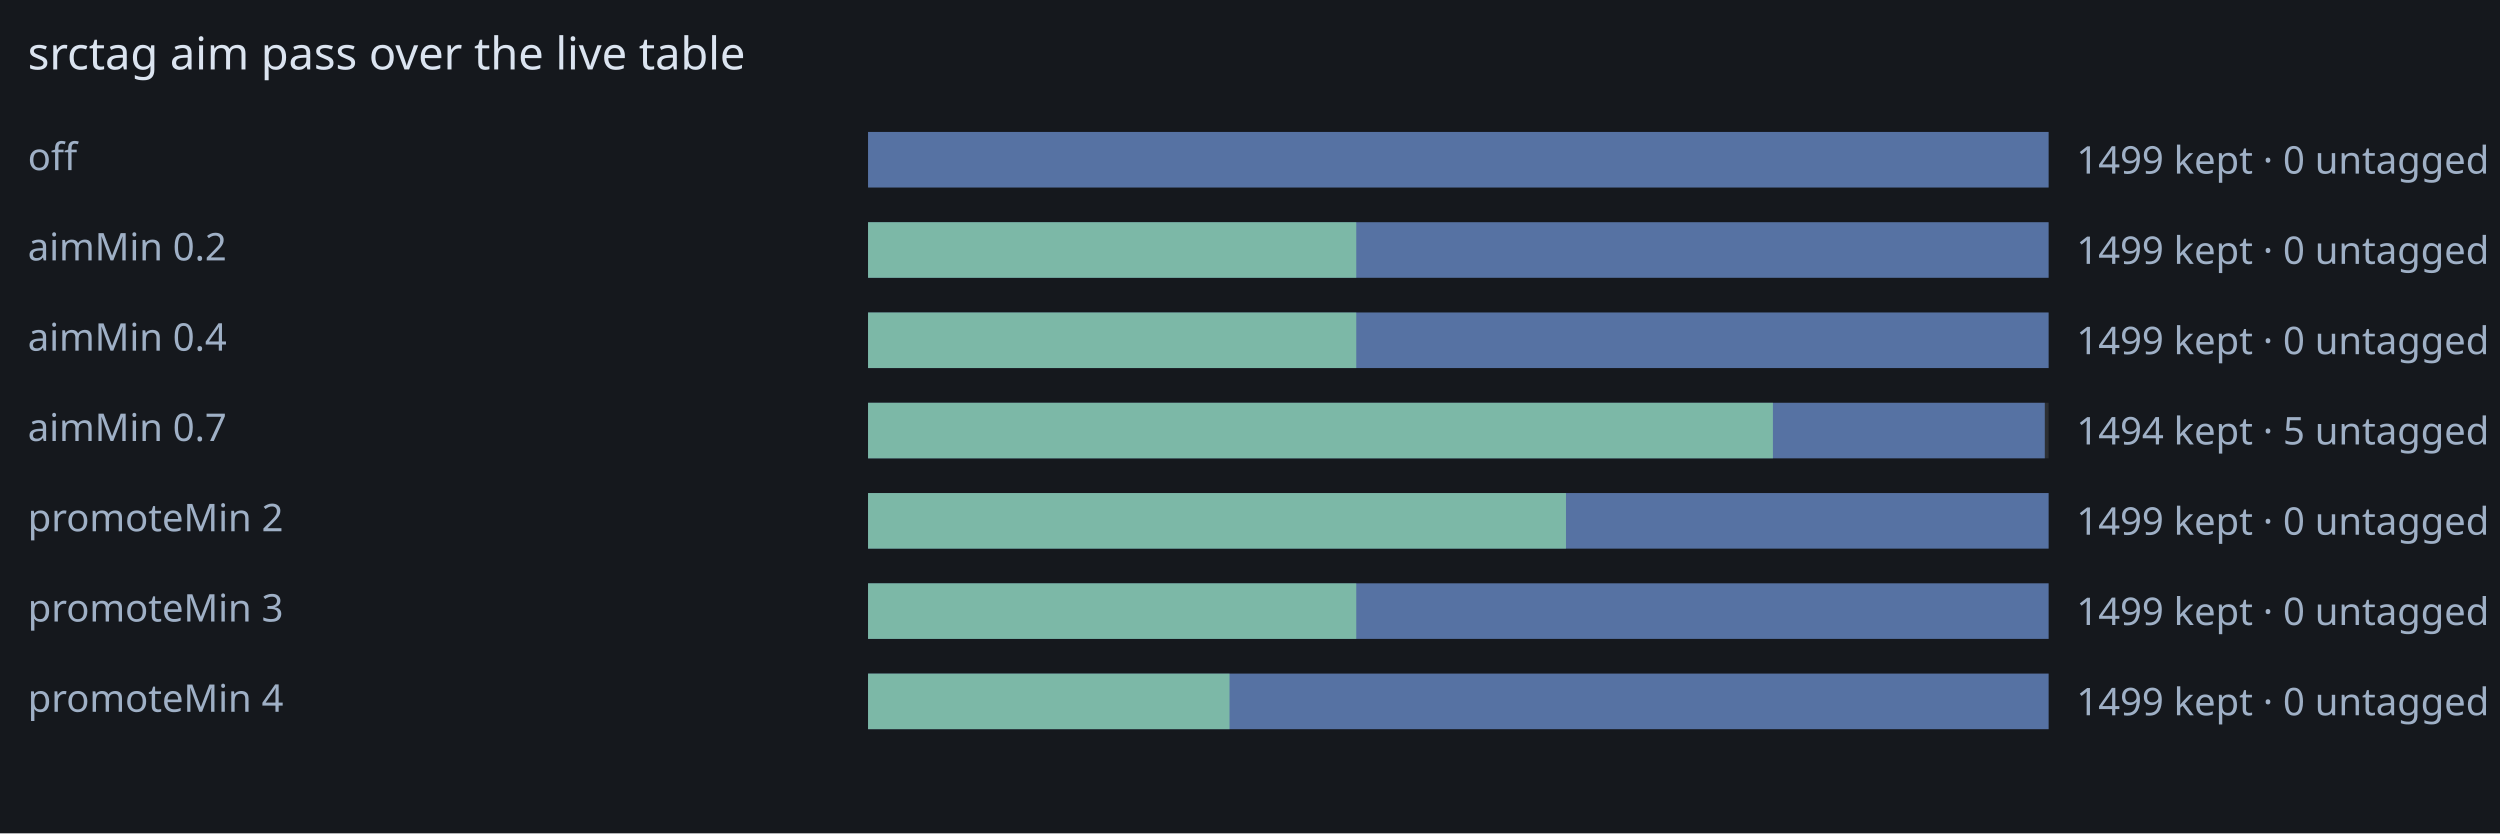
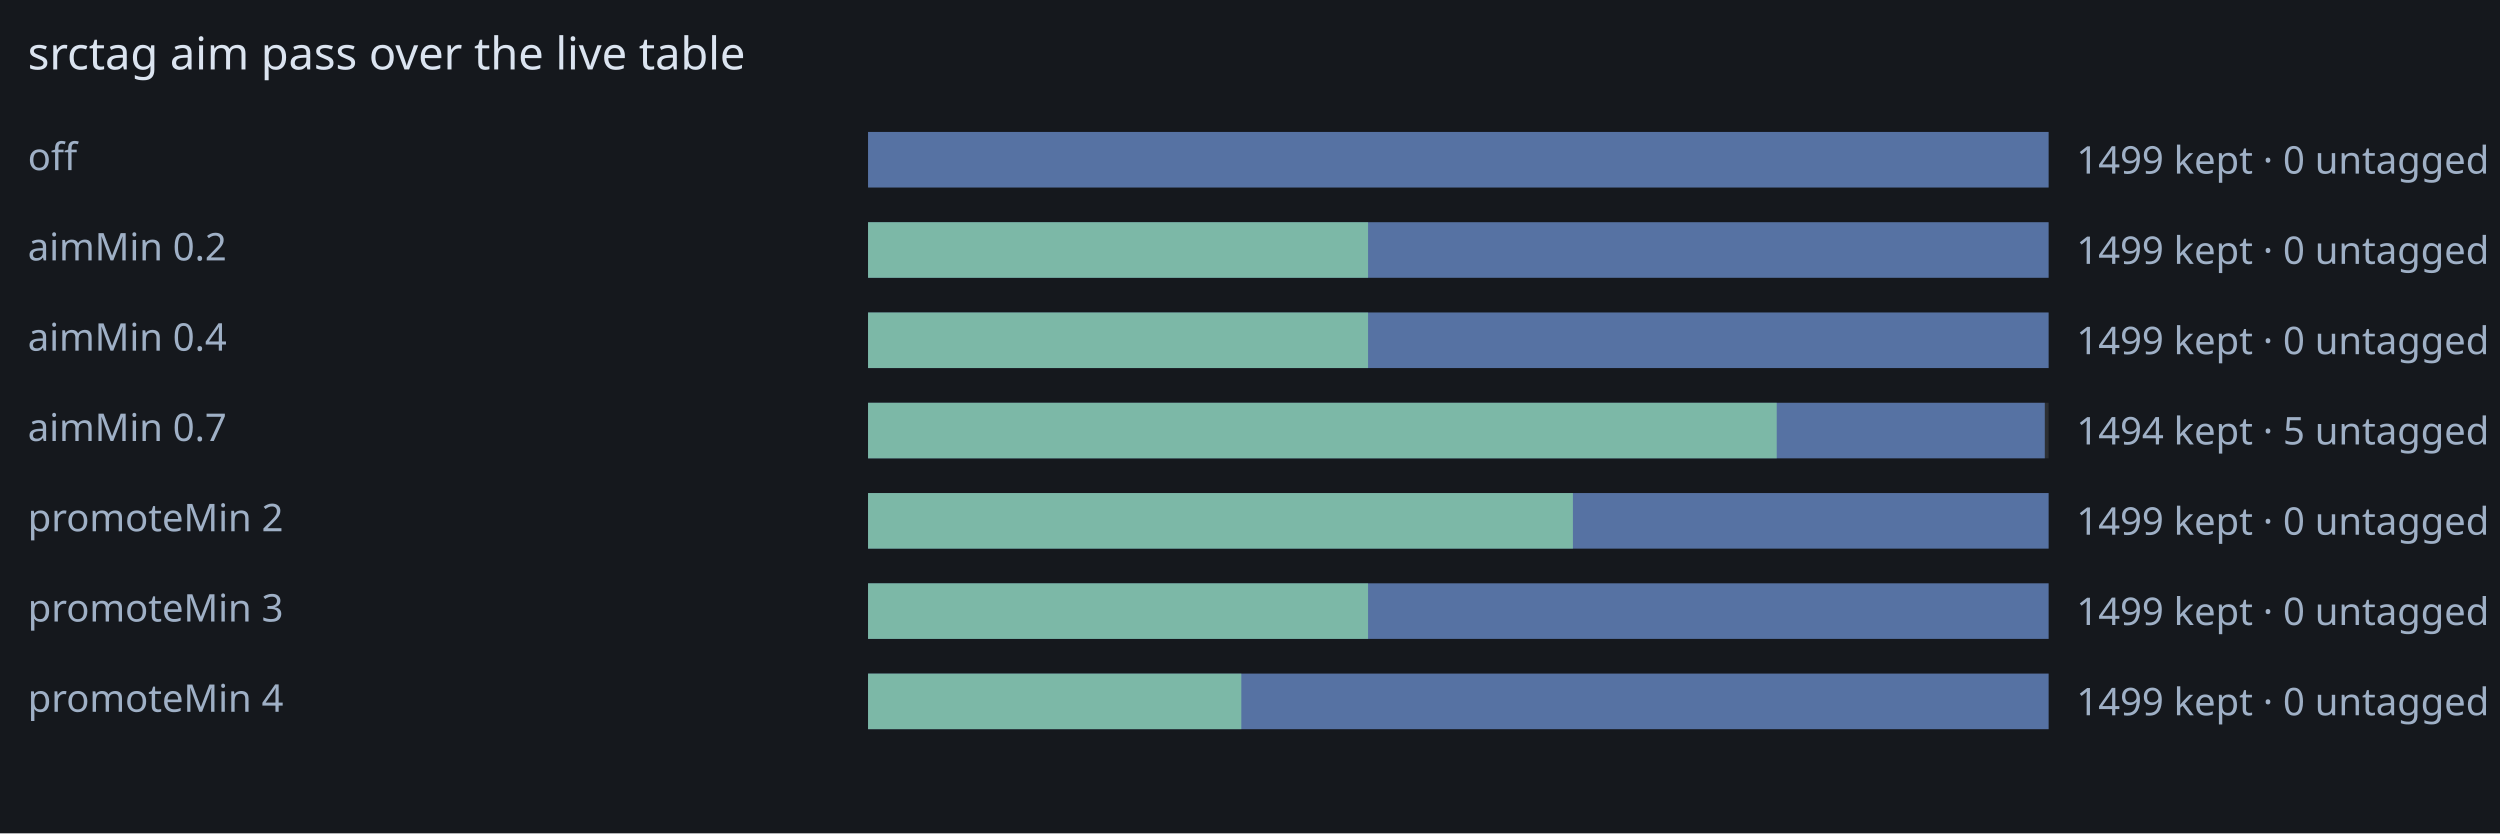
<svg xmlns="http://www.w3.org/2000/svg" width="720" height="240" viewBox="0 0 720 240">
  <style>
  .t { fill: #dbe4f0; font: 13px system-ui, sans-serif; }
  .k, .n { fill: #9fb0c6; font: 11px system-ui, sans-serif; }
  .track { fill: rgba(255,255,255,0.10); }
  .kept { fill: rgba(120,170,255,0.55); }
  .sub { fill: rgba(150,230,170,0.60); }
</style>
  <rect width="720" height="240" fill="#15181d" />
  <text x="8" y="20" class="t">srctag aim pass over the live table</text>
  <text x="8" y="49" class="k">off</text>
  <rect x="250" y="38" width="340" height="16" class="track" />
  <rect x="250" y="38" width="340.0" height="16" class="kept" />
  <rect x="250" y="38" width="0.0" height="16" class="sub" />
  <text x="598" y="50" class="n">1499 kept · 0 untagged · 0 sub-tags</text>
  <text x="8" y="75" class="k">aimMin 0.2</text>
  <rect x="250" y="64" width="340" height="16" class="track" />
  <rect x="250" y="64" width="340.0" height="16" class="kept" />
-   <rect x="250" y="64" width="140.6" height="16" class="sub" />
-   <text x="598" y="76" class="n">1499 kept · 0 untagged · 75 sub-tags</text>
+   <rect x="250" y="64" width="144.0" height="16" class="sub" />
+   <text x="598" y="76" class="n">1499 kept · 0 untagged · 78 sub-tags</text>
  <text x="8" y="101" class="k">aimMin 0.4</text>
  <rect x="250" y="90" width="340" height="16" class="track" />
  <rect x="250" y="90" width="340.0" height="16" class="kept" />
-   <rect x="250" y="90" width="140.6" height="16" class="sub" />
-   <text x="598" y="102" class="n">1499 kept · 0 untagged · 75 sub-tags</text>
+   <rect x="250" y="90" width="144.0" height="16" class="sub" />
+   <text x="598" y="102" class="n">1499 kept · 0 untagged · 78 sub-tags</text>
  <text x="8" y="127" class="k">aimMin 0.7</text>
  <rect x="250" y="116" width="340" height="16" class="track" />
  <rect x="250" y="116" width="338.9" height="16" class="kept" />
-   <rect x="250" y="116" width="260.6" height="16" class="sub" />
-   <text x="598" y="128" class="n">1494 kept · 5 untagged · 52 sub-tags</text>
+   <rect x="250" y="116" width="261.7" height="16" class="sub" />
+   <text x="598" y="128" class="n">1494 kept · 5 untagged · 56 sub-tags</text>
  <text x="8" y="153" class="k">promoteMin 2</text>
  <rect x="250" y="142" width="340" height="16" class="track" />
  <rect x="250" y="142" width="340.0" height="16" class="kept" />
-   <rect x="250" y="142" width="201.0" height="16" class="sub" />
-   <text x="598" y="154" class="n">1499 kept · 0 untagged · 244 sub-tags</text>
+   <rect x="250" y="142" width="203.0" height="16" class="sub" />
+   <text x="598" y="154" class="n">1499 kept · 0 untagged · 246 sub-tags</text>
  <text x="8" y="179" class="k">promoteMin 3</text>
  <rect x="250" y="168" width="340" height="16" class="track" />
  <rect x="250" y="168" width="340.0" height="16" class="kept" />
-   <rect x="250" y="168" width="140.6" height="16" class="sub" />
-   <text x="598" y="180" class="n">1499 kept · 0 untagged · 75 sub-tags</text>
+   <rect x="250" y="168" width="144.0" height="16" class="sub" />
+   <text x="598" y="180" class="n">1499 kept · 0 untagged · 78 sub-tags</text>
  <text x="8" y="205" class="k">promoteMin 4</text>
  <rect x="250" y="194" width="340" height="16" class="track" />
  <rect x="250" y="194" width="340.0" height="16" class="kept" />
-   <rect x="250" y="194" width="104.1" height="16" class="sub" />
-   <text x="598" y="206" class="n">1499 kept · 0 untagged · 37 sub-tags</text>
+   <rect x="250" y="194" width="107.5" height="16" class="sub" />
+   <text x="598" y="206" class="n">1499 kept · 0 untagged · 41 sub-tags</text>
</svg>
